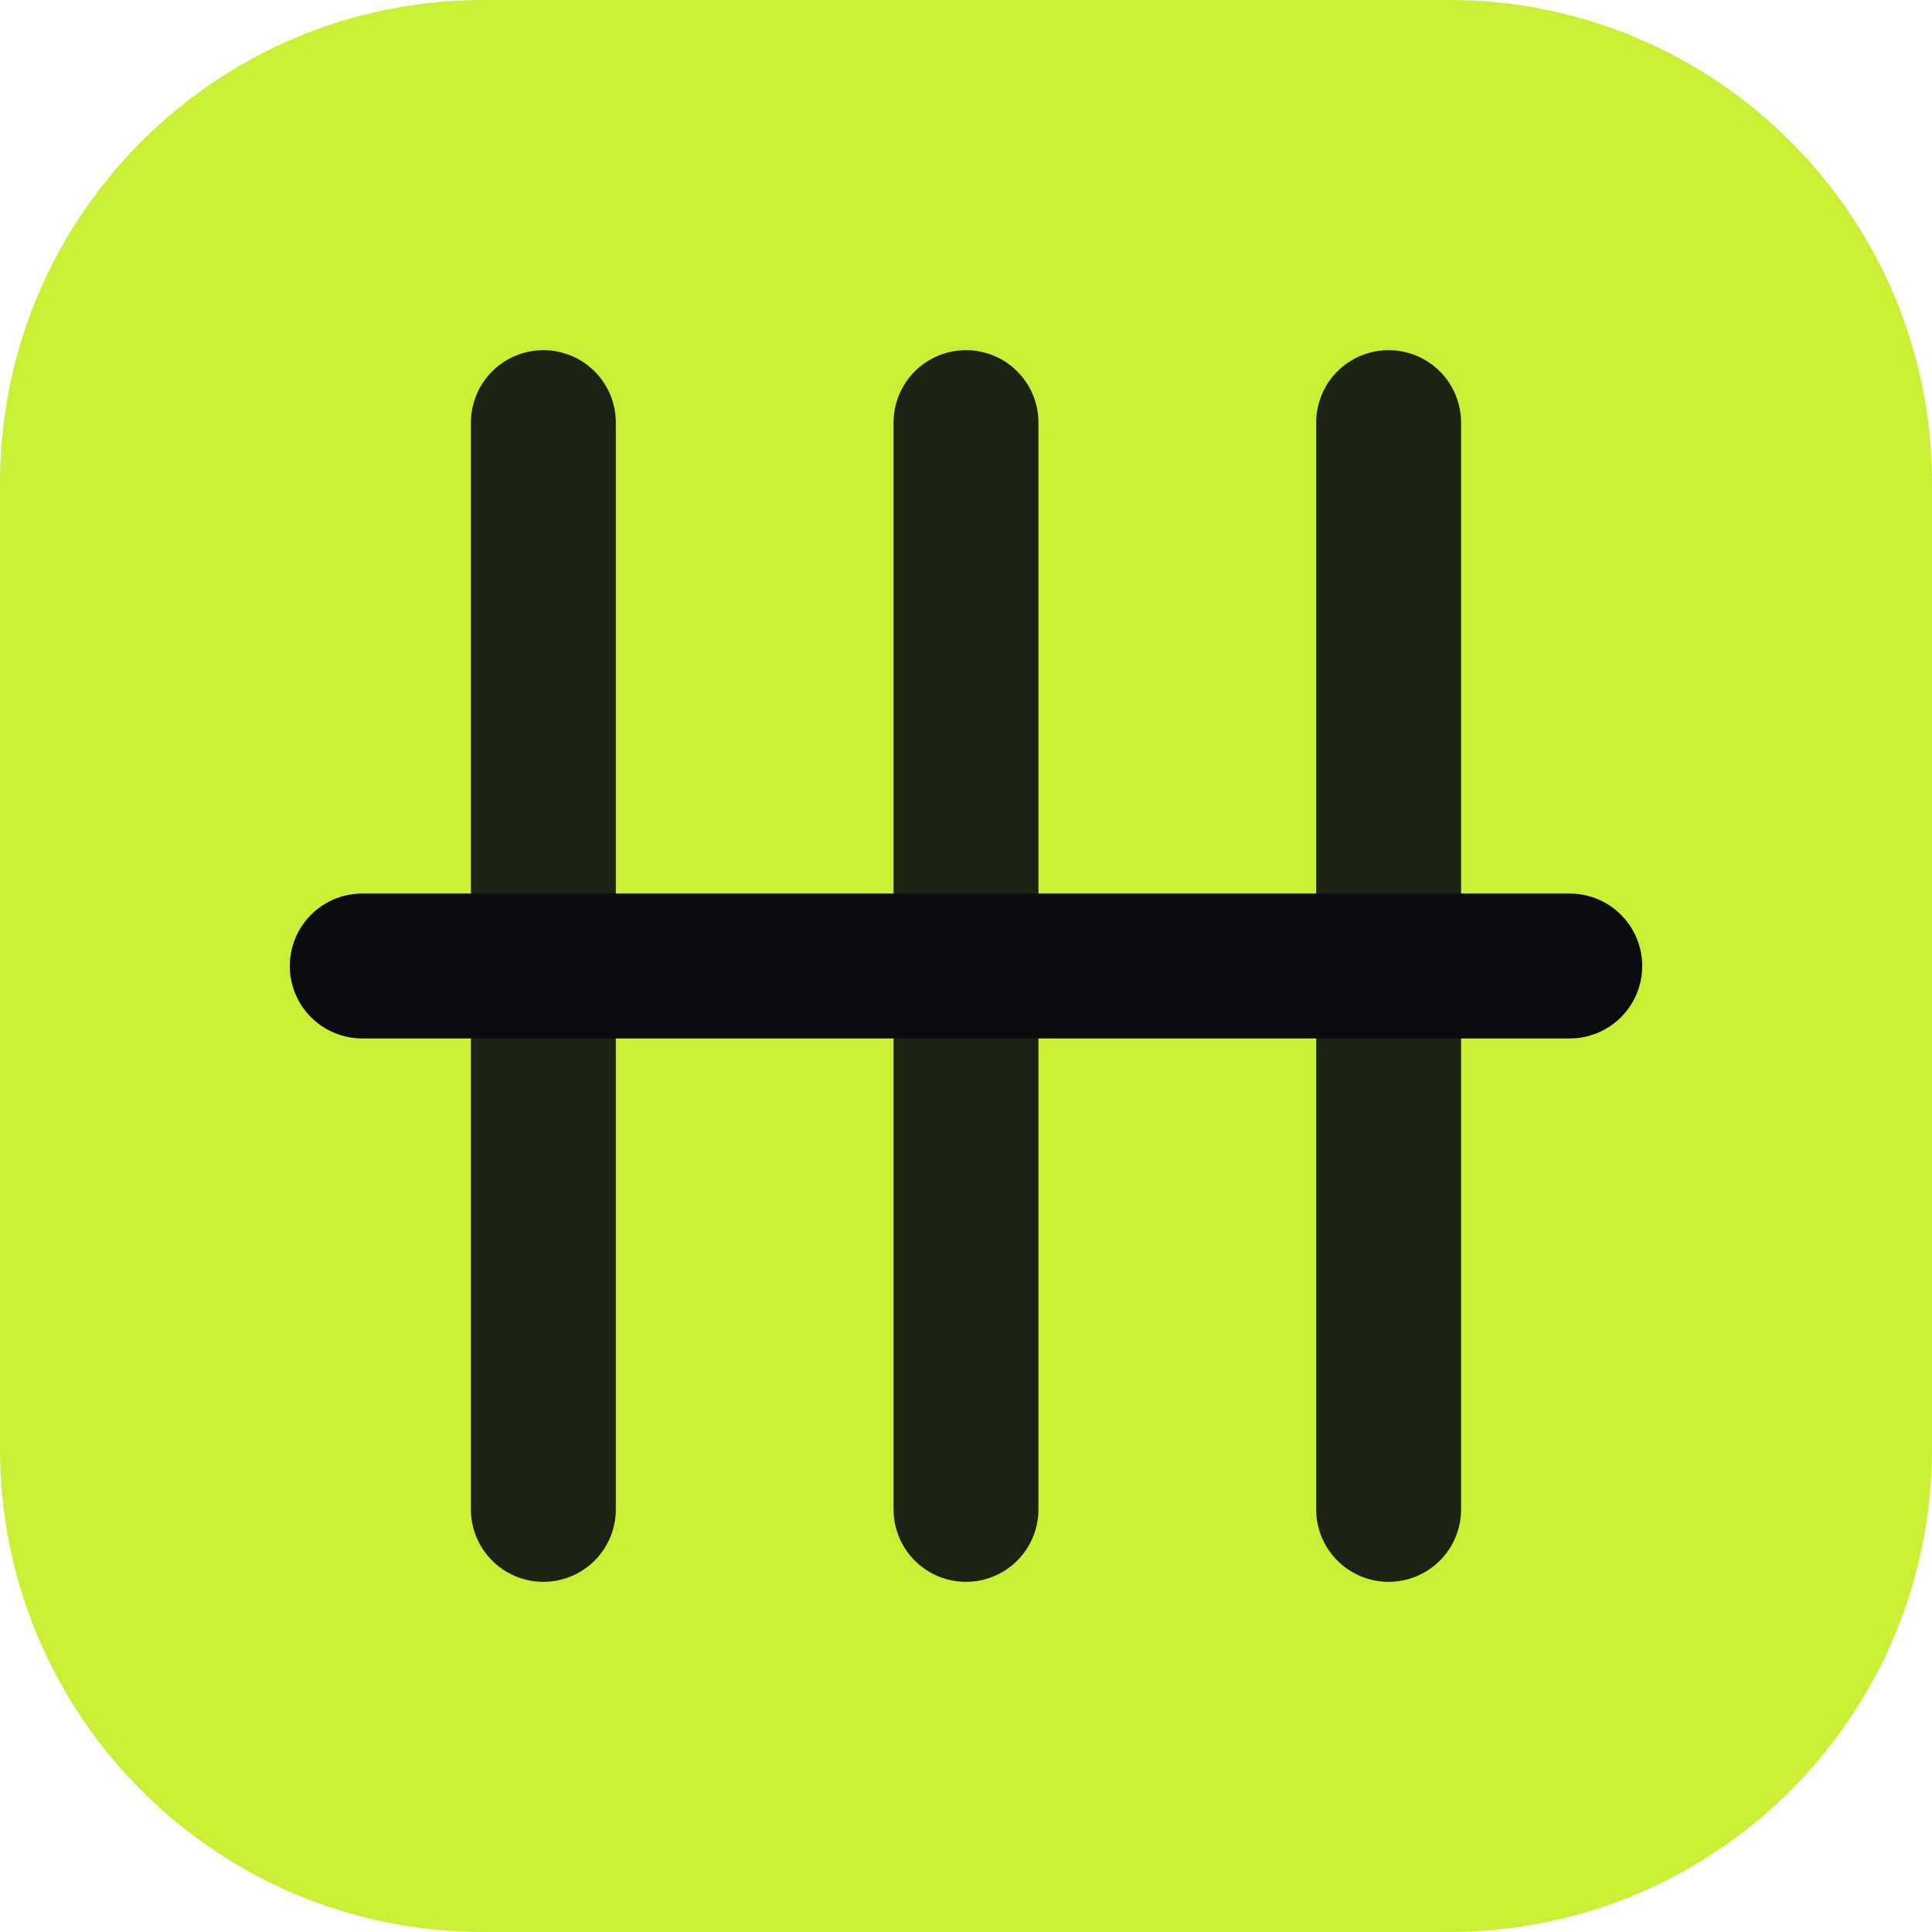
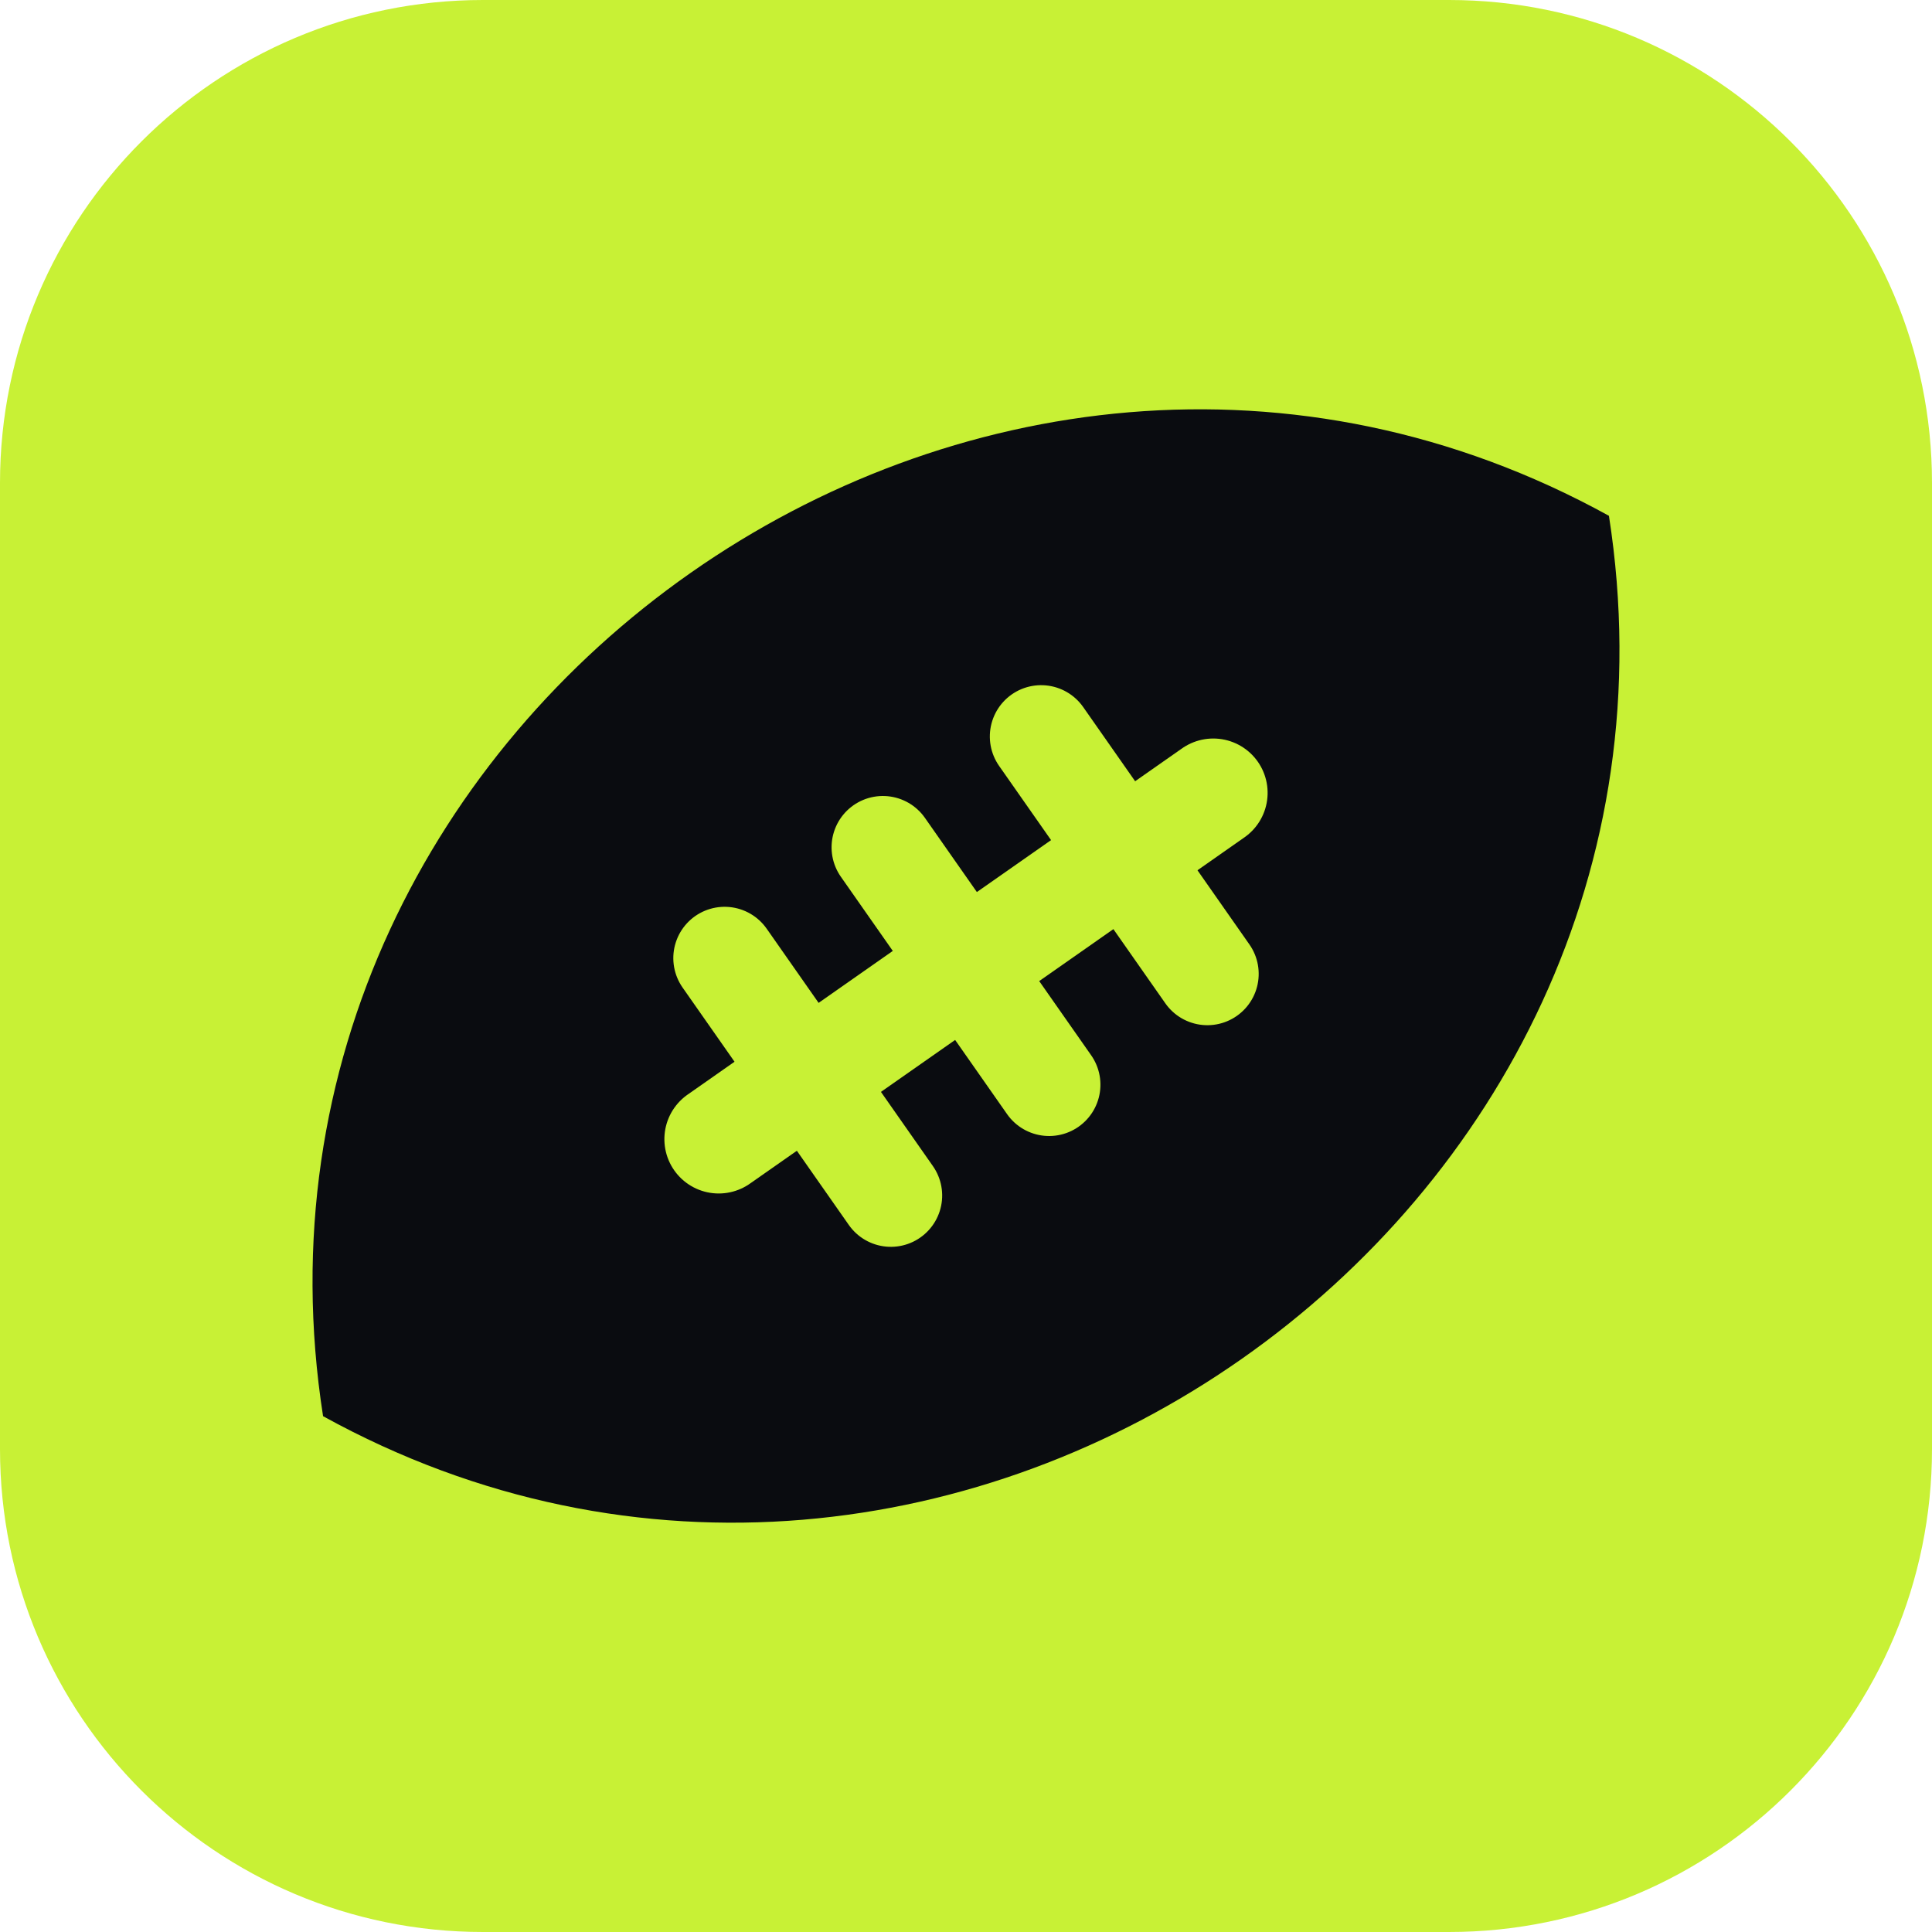
<svg xmlns="http://www.w3.org/2000/svg" viewBox="0 0 32 32">
  <rect width="32" height="32" rx="8" fill="#c8f135" />
-   <path d="M9 7v18M16 7v18M23 7v18" stroke="#0a0c10" stroke-width="2.4" stroke-linecap="round" opacity=".9" />
-   <path d="M6 16h20" stroke="#0a0c10" stroke-width="2.4" stroke-linecap="round" />
+   <g transform="rotate(-35 16 16)">
+     <path d="M3 16 C8.2 5.4 23.8 5.4 29 16 C23.8 26.6 8.2 26.6 3 16 Z" fill="#0a0c10" />
+     <path d="M11 16 H21" stroke="#c8f135" stroke-width="1.8" stroke-linecap="round" />
+     <path d="M12.8 13.6 V18.4 M16 13.6 V18.4 M19.2 13.6 V18.4" stroke="#c8f135" stroke-width="1.7" stroke-linecap="round" />
+   </g>
</svg>
